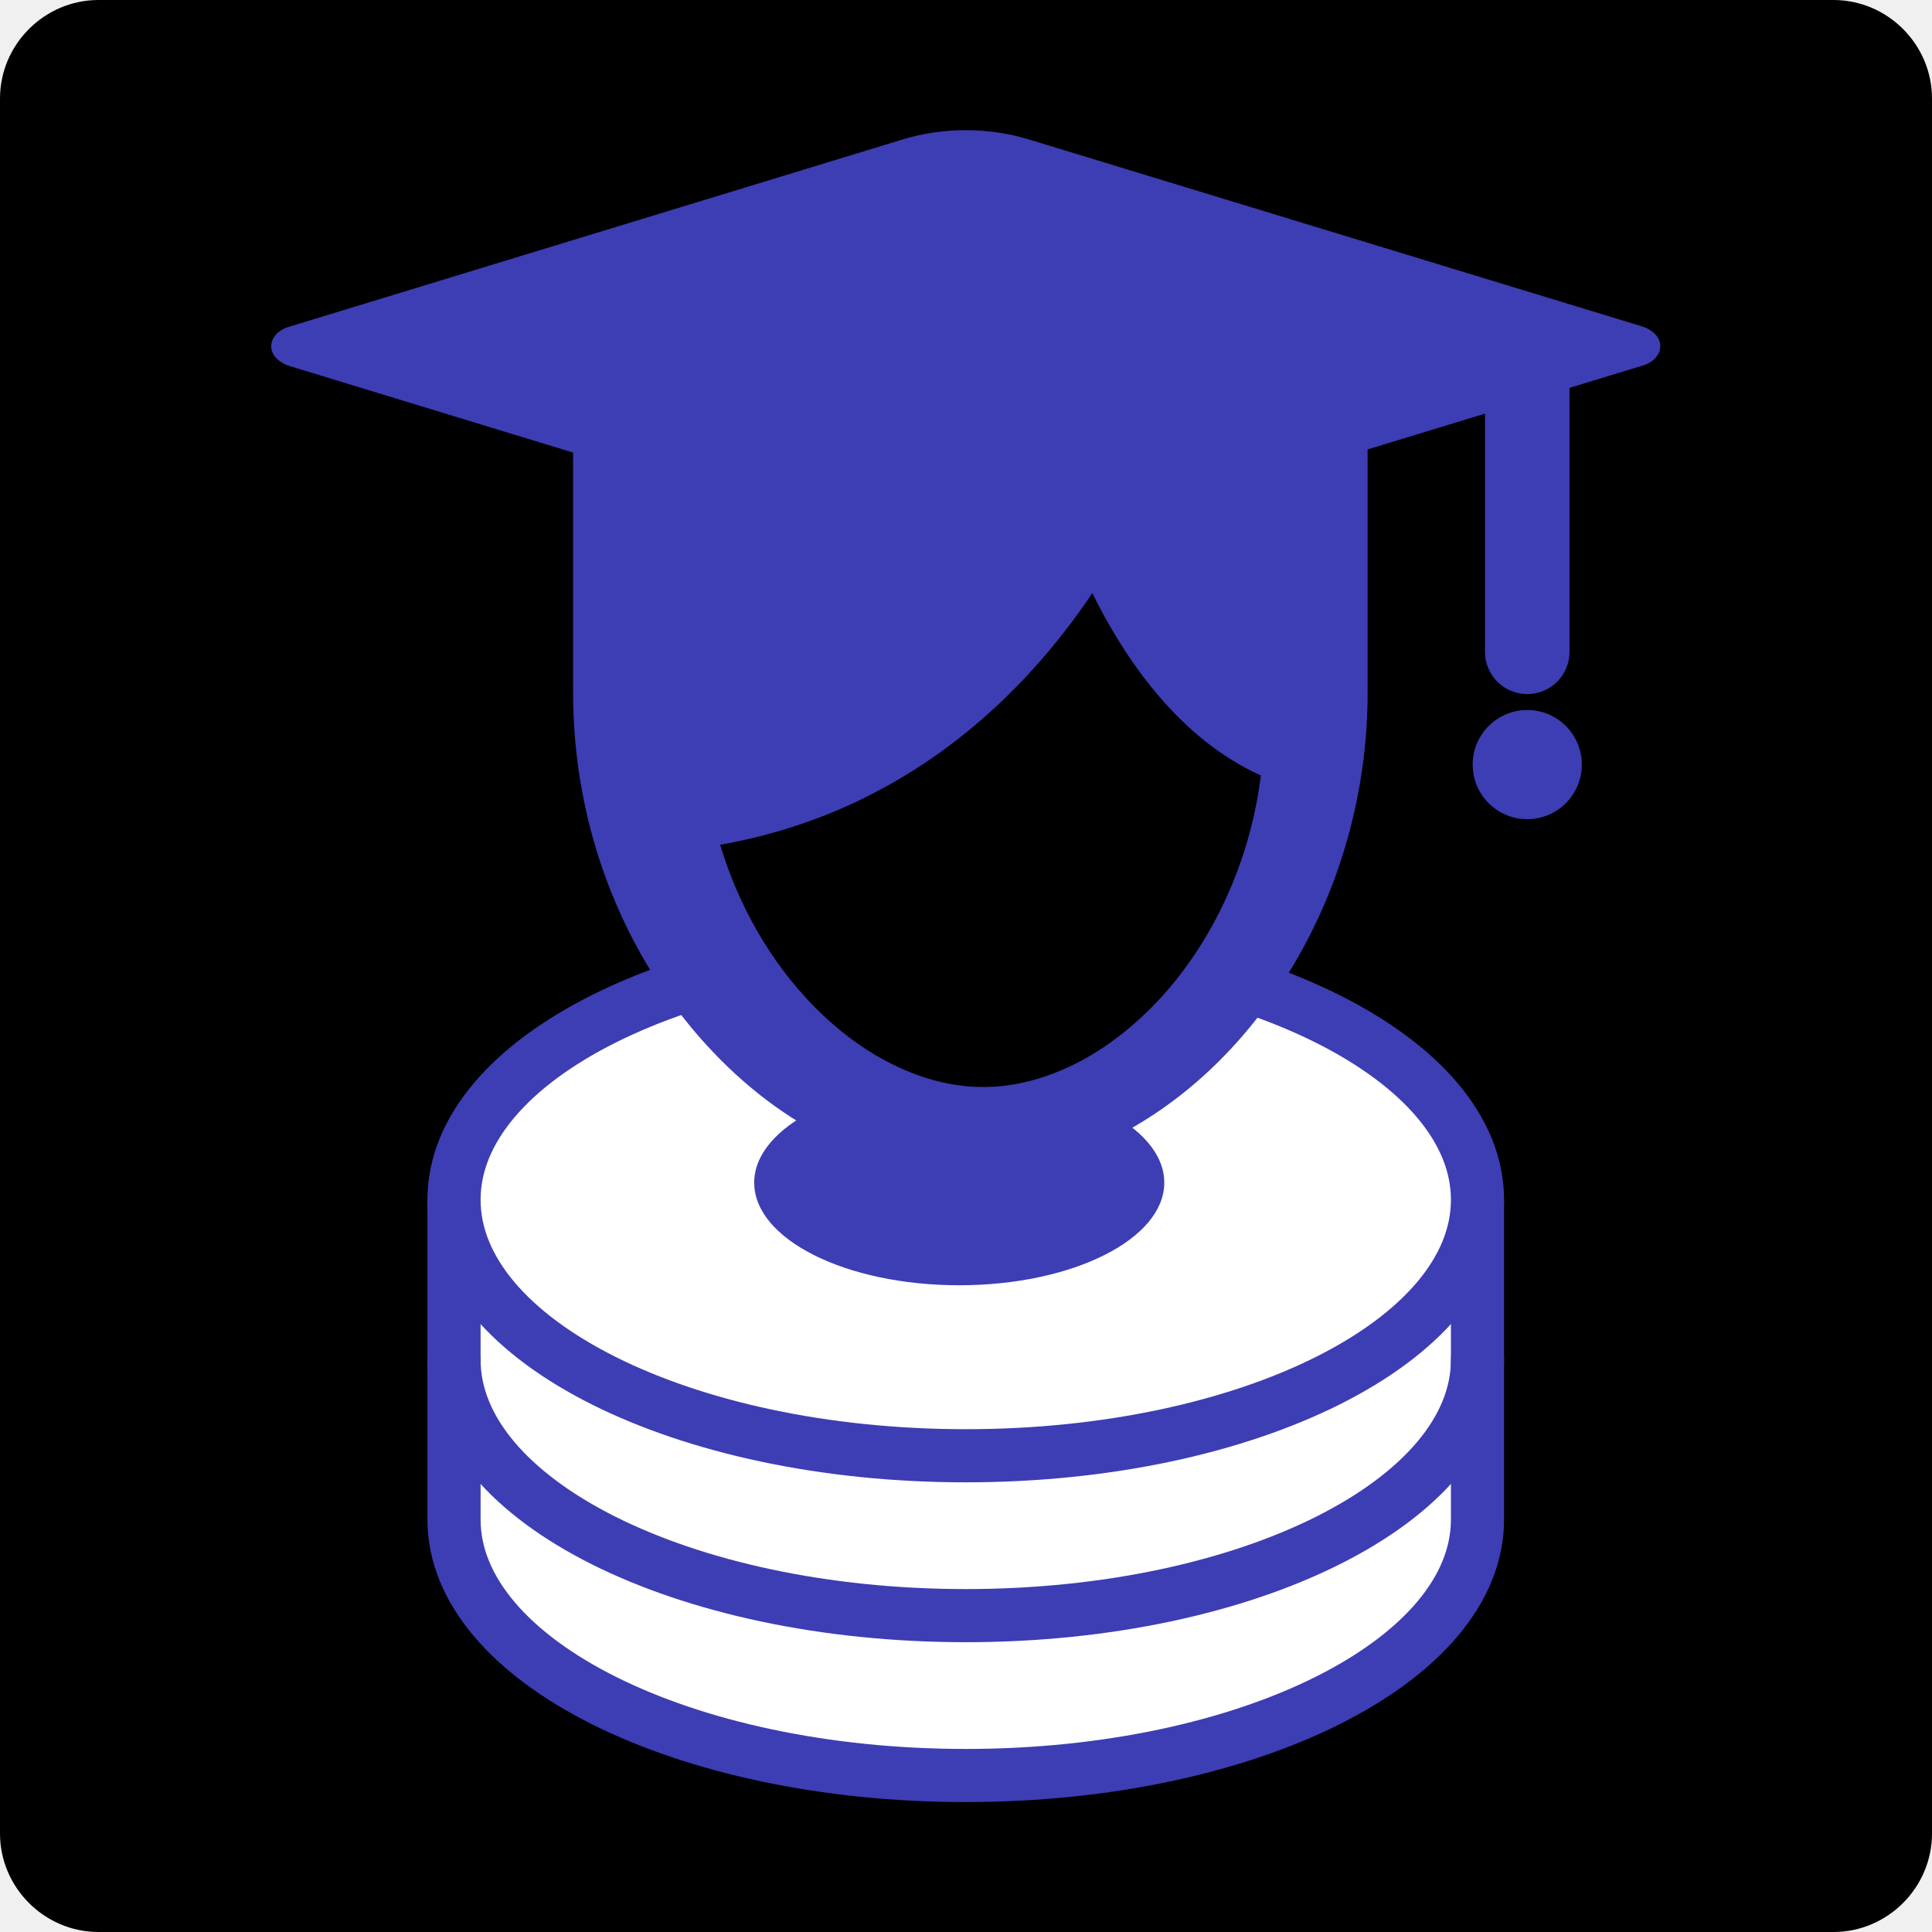
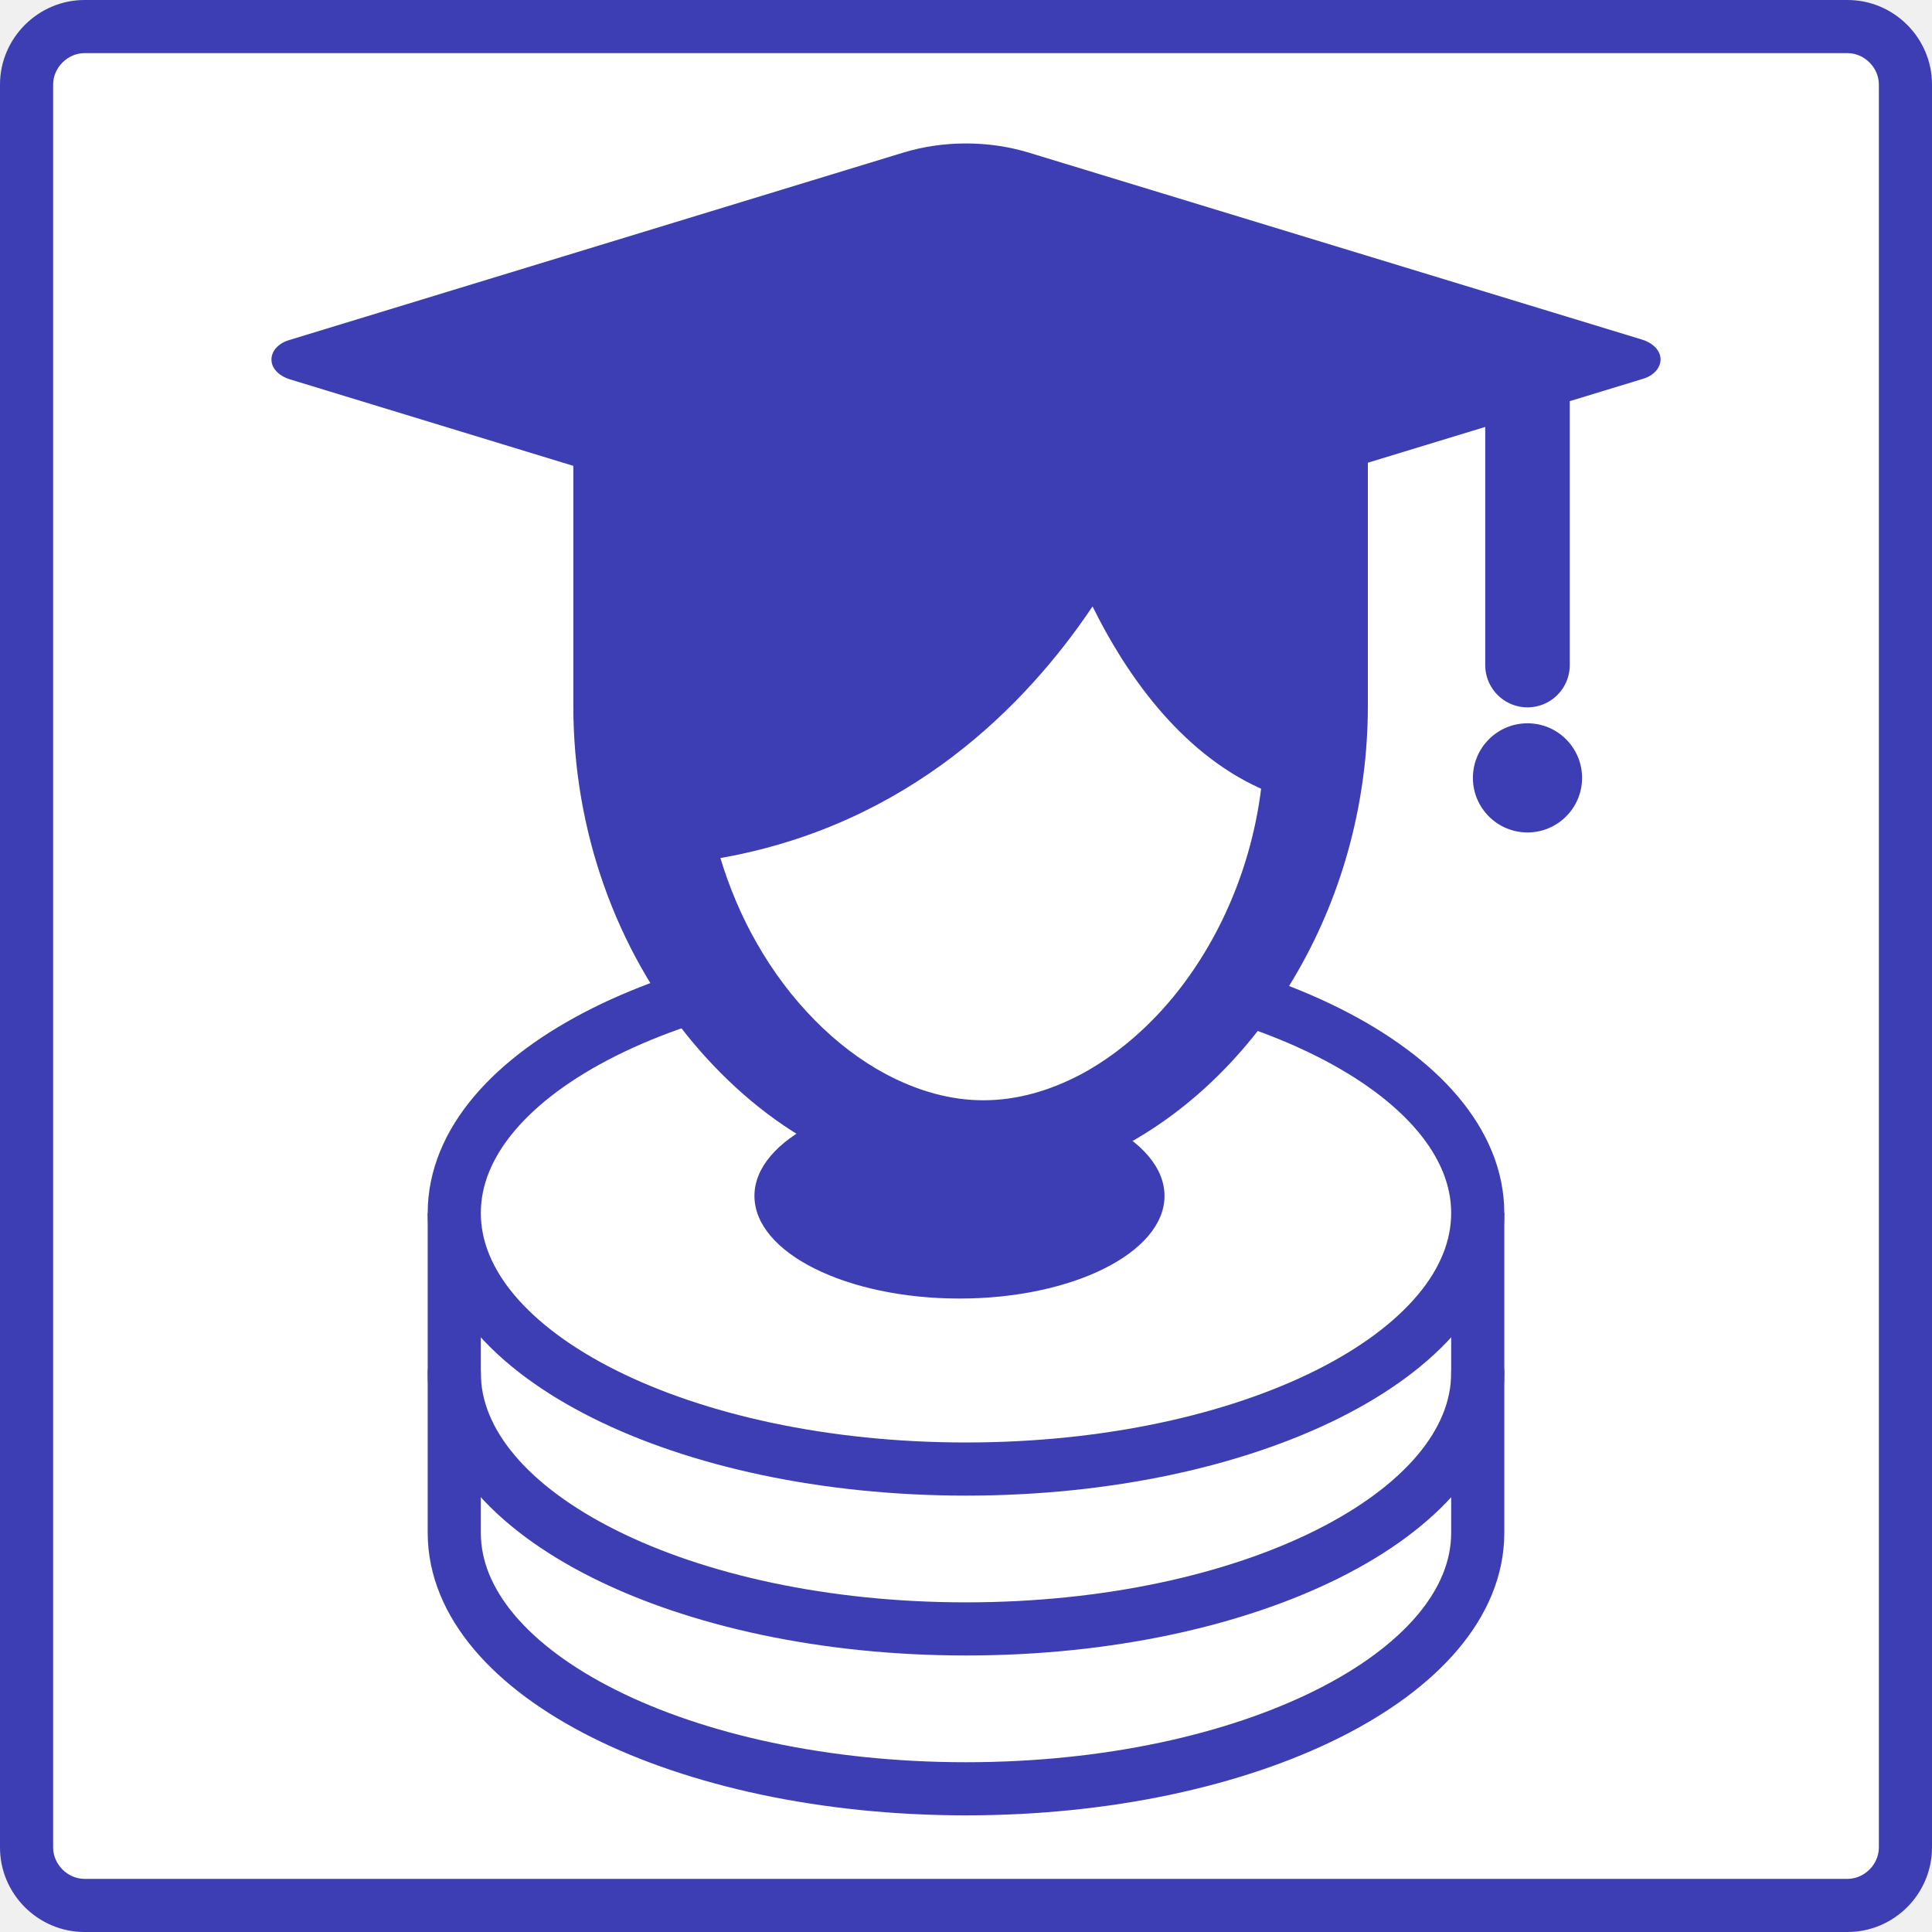
<svg xmlns="http://www.w3.org/2000/svg" version="1.1" id="Layer_1" x="0px" y="0px" viewBox="0 0 800 800" style="enable-background:new 0 0 800 800;" xml:space="preserve">
  <style type="text/css">
- 	.st1{fill:#FFFFFF;stroke:#3D3DB4;stroke-width:20;}
- 	.st2{fill:#3D3DB4;}
- 	.st3{fill:none;stroke:#3D3DB4;stroke-width:20;stroke-linecap:round;}
- 	.st4{display:none;}
- 	.st5{display:inline;}
- 	.st6{fill:url(#SVGID_1_);}
- 	.st7{display:inline;fill:none;stroke:#3D3DB4;stroke-width:20;stroke-linecap:round;stroke-miterlimit:10;}
- 	.st8{fill:#FFFFFF;stroke:#3D3DB4;stroke-width:22;}
- 	.st9{fill:none;stroke:#3D3DB4;stroke-width:22;stroke-linecap:round;}
- 	.st10{fill:none;stroke:#3D3DB4;stroke-width:20;stroke-linecap:round;stroke-linejoin:round;stroke-miterlimit:10;}
- 	.st11{fill:none;stroke:#3D3DB4;stroke-width:35;stroke-linecap:round;stroke-linejoin:round;stroke-miterlimit:10;}
+ 	.st0{fill:#FFFFFF;}
+ 	.st1{fill:#3D3DB4;}
+ 	.st2{fill:#FFFFFF;stroke:#3D3DB4;stroke-width:22;}
+ 	.st3{fill:none;stroke:#3D3DB4;stroke-width:22;stroke-linecap:round;}
+ 	.st4{fill:none;stroke:#3D3DB4;stroke-width:20;stroke-linecap:round;stroke-linejoin:round;stroke-miterlimit:10;}
+ 	.st5{fill:none;stroke:#3D3DB4;stroke-width:35;stroke-linecap:round;stroke-linejoin:round;stroke-miterlimit:10;}
</style>
-   <path class="st0" d="M759.2,800H40.8C18.4,800,0,781.6,0,759.2V40.8C0,18.4,18.4,0,40.8,0h718.4C781.6,0,800,18.4,800,40.8v718.4  C800,781.6,781.6,800,759.2,800z" />
-   <g id="Old">
-     <g id="Database_Outline">
-       <path d="M399.9,394.4c-117,0-211.9,47.5-211.9,106l0,0v132.4c0,58.5,94.8,106,211.9,106s211.9-47.5,211.9-106V500.4    C611.8,442,516.9,394.4,399.9,394.4z" />
-       <path class="st1" d="M611.8,500.4c0,58.5-94.8,106-211.9,106S188,558.9,188,500.4s94.8-106,211.9-106S611.8,442,611.8,500.4z" />
-       <path class="st2" d="M482.1,493.3c0,23.4-38,42.5-84.9,42.5s-84.9-19-84.9-42.5s38-42.5,84.9-42.5S482.1,469.9,482.1,493.3z" />
-       <path class="st3" d="M611.8,566.6c0,58.5-94.8,106-211.9,106S188,625,188,566.6" />
-     </g>
-     <g id="Natural_brain" class="st4">
-       <g class="st5">
-         <linearGradient id="SVGID_1_" gradientUnits="userSpaceOnUse" x1="399.948" y1="508.027" x2="399.948" y2="67.819">
-           <stop offset="0" style="stop-color:#FFFFFF" />
-           <stop offset="5.872645e-02" style="stop-color:#FFF3F3" />
-           <stop offset="0.164" style="stop-color:#FFD4D4" />
-           <stop offset="0.303" style="stop-color:#FFA2A2" />
-           <stop offset="0.47" style="stop-color:#FF5D5D" />
-           <stop offset="0.473" style="stop-color:#FF5C5C" />
-         </linearGradient>
-         <path class="st6" d="M626.6,302.1c-0.6-21.1-6.6-38.3-16.3-47.8c4.3-9.7,5.9-21.2,4.4-32.6c-1.5-11.9-6.3-22.5-13.1-29.8     c1.4-11.2-3.2-24.8-13.1-38c-10.6-14.2-28.3-28.2-46-31.1c-3.3-16.6-16.5-31.6-37.1-41.9c-14.4-7.3-31.3-11.6-47.4-12.3     c-17.8-0.8-32.9,2.8-43.6,10.4c-6,4.2-10.9,10-14.6,16.8c-3.7-6.9-8.5-12.7-14.5-16.8c-21.3-14.9-60.2-14.9-90.5-0.1     c-21.2,10.4-34.4,26-37.7,44.3c-19,3.8-37.7,19.7-48,34.2c-8.6,12.3-12.5,24.5-11,34.9c-14.4,17.2-17.7,42.8-8.4,62.9     c-9.9,11-15.5,26.4-16.2,44.2c-0.9,29.5,11.9,60.8,33.6,81.7c11.2,10.9,26,15.7,37.6,17.8c9.5,19.8,32,32.7,45.1,38.8     c15.9,7.4,36,13.1,52.7,13.1c2.7,0,5.3-0.2,7.7-0.4c4.3,17.8,10.1,31.1,17.6,40.4c9.2,11.4,21,17.2,35.2,17.2     c32.2,0,43.7-26.8,50.3-57.7c2.3,0.3,4.8,0.4,7.4,0.4c15,0,33.8-4.8,51.4-13.7c12.8-6.5,34.6-20.1,43.1-41.2     c13.6-2.6,26-7.3,36-13.7C618.5,364.9,627.4,329.4,626.6,302.1z" />
-       </g>
-       <g class="st5">
-         <path class="st2" d="M343.2,67.7c16.2,0,31.3,3.8,41.9,11.2c6,4.2,10.9,9.9,14.5,16.8c3.7-6.9,8.6-12.6,14.6-16.8     c9.9-6.9,23.3-10.5,39-10.5c1.5,0,3.1,0,4.8,0.1c16.2,0.7,33,5.1,47.4,12.3c20.6,10.3,33.8,25.3,37.1,41.9     c17.7,2.9,35.3,17,46,31.1c9.9,13.2,14.5,26.7,13.1,38c6.8,7.4,11.6,18,13.1,29.8c1.4,11.4-0.1,22.9-4.4,32.6     c9.8,9.4,15.7,26.6,16.3,47.8c0.8,27.4-8.1,62.8-35.5,80c-10.1,6.4-22.5,11-36,13.7c-8.5,21.2-30.3,34.8-43.1,41.2     c-17.6,8.9-36.3,13.7-51.4,13.7c-2.6,0-5-0.2-7.4-0.4c-6.6,30.9-18.1,57.7-50.3,57.7c-14.2,0-26-5.7-35.2-17.2     c-7.5-9.4-13.3-22.6-17.6-40.4c-2.4,0.4-5,0.4-7.7,0.4c-16.6,0-36.8-5.8-52.7-13.1c-13.1-6.1-35.6-18.9-45.1-38.8     c-11.7-2.1-26.4-6.8-37.6-17.8c-21.6-20.9-34.5-52.3-33.6-81.7c0.5-17.8,6.2-33.2,16.2-44.2c-9.3-20-6-45.7,8.4-62.9     c-1.4-10.4,2.3-22.6,11-34.9c10.2-14.5,28.9-30.4,48-34.2c3.3-18.3,16.5-33.9,37.7-44.3C309.7,71.4,327.1,67.7,343.2,67.7      M343.2,54.2c-18.7,0-38.1,4.5-54.6,12.6c-21.7,10.7-36.6,26.6-42.8,45.4c-20.8,7.1-38.4,24-47.9,37.5     c-9.2,13-13.8,26.2-13.7,38.5c-6.7,9.5-11,20.7-12.7,32.8c-1.4,11-0.5,21.9,2.7,32c-8.8,12.6-13.7,28.4-14.3,46.1     c-1,33.1,13.5,68.3,37.7,91.9c9.8,9.4,22.9,16.3,38.2,20c12.6,20.3,35.1,33,48.2,39.1c18.5,8.6,39.2,13.8,55.9,14.4     c4.5,14.5,10.1,26,17.2,34.9c11.7,14.5,27.5,22.3,45.7,22.3c19.2,0,34.6-7.6,45.6-22.7c6.4-8.7,11.3-19.8,15.3-34.6     c16.7-0.6,36.3-6,54.2-15.1c12.8-6.5,34.8-20,46.4-41.6c12.6-3.1,24.2-7.9,33.9-14c14.9-9.3,26.6-24.2,33.8-42.7     c5.7-14.8,8.5-32.2,8.1-49c-0.6-20.5-5.7-37.8-14.5-50.1c3-10,3.9-20.9,2.4-31.6c-1.6-12.4-6.1-23.8-12.8-32.7     c-0.2-13.2-5.7-27.8-16.1-41.5c-9.9-13.2-26.7-28.2-46-34.3c-6.4-17.2-20.9-32.2-41.9-42.7c-16.1-8.1-34.8-12.9-52.9-13.7     c-1.8-0.1-3.6-0.1-5.3-0.1c-18.5,0-34.6,4.5-46.7,13c-2.4,1.7-4.7,3.6-6.8,5.7c-2.2-2.1-4.4-4-6.8-5.7     C380.3,59.1,362.7,54.2,343.2,54.2L343.2,54.2z" />
-       </g>
-       <path class="st7" d="M250.3,391.5c12.6,35.4,81.5,58.3,106,49" />
-       <path class="st7" d="M549,388.6c-10.6,37.2-76.7,61.4-102,51.9" />
-       <path class="st7" d="M314.4,379.4c13.1,9.3,35.7,30.6,41.9,61.1c8.4,41.2,23.5,59.3,46.7,59.3c23.2,0,35.8-15,44-59.3    c4.7-25.5,12.8-58.5,39.8-58.5" />
-       <path class="st7" d="M199.5,256.6c-29.2,25-21.8,84.8,13.1,118.6c9.7,9.4,23.6,14.5,37.7,16.3c22.6,2.9,47.3-2.6,64.1-11.8    c10.3-5.7,17.7-12.8,19.7-20.2" />
-       <path class="st7" d="M294.5,155.8c5.6-10.5,17.8-16.4,30.1-7.4s6.6,30.4,11.8,43.7c5.2,13.3,31.3,20.7,45.1,5.6    c8.4-9.2,19-39.9,18.3-67.8c-0.4-18.2-6.1-35.3-19.2-44.5c-33.2-23.4-114.1-3.6-116.3,44.8c-28.3,1-65.1,40.5-57.5,64.3    c-14.8,14.8-19.8,42.2-7.2,62c31-12.1,19.2,14.7,30.1,47.1c11,32.6,62.8,26.7,75.4,31.4c12.7,4.8,17.3,16.3,29,24.2    c10.7,7.3,22.5,12.1,34.3,7.6c24.7-9.4,30.7-70.6,12.2-95.5" />
-       <path class="st7" d="M309.8,251c-4.2,1.5-15.4,17.3-29,13.2" />
-       <path class="st7" d="M241.7,227.2c-2.1-9.7,3.2-18.5,9.6-25c11.8-9.6,30.7-7.8,41.4,1.6c10.7,9.4,10.2,27.2,17.1,47.2    c4.9,14.4,12.5,24.8,19.2,30.6c19.4,17,43.9,0.5,51.7-10.1c7.8-10.7,6.6-56.9,0.8-73.8" />
-       <path class="st7" d="M599.9,256.6c25.8,14.2,27.9,92.9-13.1,118.6c-11,6.9-24.2,11.3-37.8,13.4c-24.9,3.9-44,2.2-62.2-6.5    c-7.9-3.8-21.2-17.3-22.9-23.7" />
-       <path class="st7" d="M505,155.8c-5.6-10.5-17.8-16.4-30.1-7.4s-6.6,30.4-11.8,43.7c-5.2,13.3-31.3,20.7-45.1,5.6    c-8.3-9.2-18.9-40-18.3-67.8c0.4-18.4,6-35.2,19.2-44.5c33.2-23.4,115.1,0.9,116.3,44.8c28.4-0.8,65.1,40.5,57.5,64.3    c15,12.1,19.8,42.2,7.2,62c-31-12.1-14.5,16.7-30.1,47.1c-15.8,30.8-59.4,22.8-75.4,31.4c-8.1,4.3-18.6,15.2-30.4,23.3    c-10.1,6.9-21.4,11.8-32.9,8.6c-26-7.1-31.6-65.1-12.2-95.5" />
-       <path class="st7" d="M489.7,251.5c4.2,1.5,15.7,16.9,29.3,12.8" />
-       <path class="st7" d="M558.1,227.2c2.1-9.7-3.2-18.5-9.6-25c-11.8-9.6-31.8-7.8-41.4,1.6c-9.6,9.4-10.4,27.6-17.3,47.7    c-4.9,14.3-12.3,24.5-18.9,30.2c-19.8,17-43.9,0.5-51.7-10.1c-7.8-10.7-6.6-56.9-0.8-73.8" />
-     </g>
+   <g id="Bg">
+     <path class="st0" d="M35,789c-13.2,0-24-10.8-24-24V35c0-13.2,10.8-24,24-24h730c13.2,0,24,10.8,24,24v730c0,13.2-10.8,24-24,24H35   z" />
+     <path class="st1" d="M765,22c7,0,13,6,13,13v730c0,7-6,13-13,13H35c-7,0-13-6-13-13V35c0-7,6-13,13-13H765 M765,0H35   C15.8,0,0,15.8,0,35v730c0,19.3,15.8,35,35,35h730c19.3,0,35-15.8,35-35V35C800,15.8,784.3,0,765,0L765,0z" />
  </g>
  <g id="Database_1_">
-     <path class="st8" d="M188,496.8v132.4c0,58.5,94.8,106,211.9,106s211.9-47.5,211.9-106V496.8" />
-     <path class="st9" d="M611.8,563c0,58.5-94.8,106-211.9,106S188,621.5,188,563" />
-     <path class="st8" d="M611.8,496.8c0,58.5-94.8,106-211.9,106S188,555.3,188,496.8s94.8-106,211.9-106S611.8,438.4,611.8,496.8z" />
-     <path class="st2" d="M482.1,489.7c0,23.4-38,42.5-84.9,42.5s-84.9-19-84.9-42.5c0-23.4,38-42.5,84.9-42.5S482.1,466.3,482.1,489.7z   " />
-     <path class="st10" d="M383.2,558.3" />
-     <line class="st11" x1="632.4" y1="159.7" x2="632.4" y2="269.9" />
-     <circle class="st2" cx="632.4" cy="316.6" r="22.6" />
+     <path class="st2" d="M188.1,502.3v132.4c0,58.5,94.8,106,211.9,106s211.9-47.5,211.9-106V502.3" />
+     <path class="st3" d="M611.9,568.5c0,58.5-94.8,106-211.9,106s-211.9-47.5-211.9-106" />
+     <path class="st2" d="M611.9,502.3c0,58.5-94.8,106-211.9,106s-211.9-47.5-211.9-106s94.8-106,211.9-106S611.9,443.9,611.9,502.3z" />
+     <path class="st1" d="M482.2,495.2c0,23.4-38,42.5-84.9,42.5s-84.9-19-84.9-42.5c0-23.4,38-42.5,84.9-42.5S482.2,471.8,482.2,495.2z   " />
+     <path class="st4" d="M383.3,563.8" />
  </g>
-   <g id="Layer_2_1_">
-     <path class="st2" d="M680.1,151.4c4.5-1.3,7.4-4.5,7.4-8.1c0-3.5-2.9-6.6-7.4-8.1L425.9,57.7c-8.2-2.5-17-3.8-26-3.8   c-9,0-17.8,1.3-26,3.8l-254.2,77.6c-4.5,1.3-7.4,4.5-7.4,8.1c0,3.5,2.9,6.6,7.4,8.1l117.6,35.9v99.4c0,51.4,17.5,100.8,49.2,139   c15.3,18.3,32.8,33,52.1,43.3c20.6,11,41.8,16.6,63.2,16.6s42.7-5.6,63.2-16.6c29.1-15.6,54.2-40.8,72.4-72.6   c18.9-33,28.9-71,28.9-109.7V186.1L680.1,151.4z" />
-     <path class="st0" d="M407.1,450.1c-13.4,0-27-3.7-40.5-10.9c-20.8-11.1-39.8-30.4-53.3-54.1c-6.3-11-11.3-22.8-15.1-35.3   C376.5,336,425,286.3,452.3,245.6c13.2,26.8,35.7,60.2,69.8,75.5c-4,32.2-17.1,62.9-36.7,86.6c-11.1,13.4-24.2,24.3-37.8,31.6   C434.1,446.4,420.6,450.1,407.1,450.1z" />
+   <g id="Student">
+     <path class="st1" d="M680.2,156.9c4.5-1.3,7.4-4.5,7.4-8.1c0-3.5-2.9-6.6-7.4-8.1L426,63.2c-8.2-2.5-17-3.8-26-3.8   s-17.8,1.3-26,3.8l-254.2,77.6c-4.5,1.3-7.4,4.5-7.4,8.1c0,3.5,2.9,6.6,7.4,8.1l117.6,35.9v99.4c0,51.4,17.5,100.8,49.2,139   c15.3,18.3,32.8,33,52.1,43.3c20.6,11,41.8,16.6,63.2,16.6s42.7-5.6,63.2-16.6c29.1-15.6,54.2-40.8,72.4-72.6   c18.9-33,28.9-71,28.9-109.7V191.6L680.2,156.9z" />
+     <path class="st0" d="M407.2,455.6c-13.4,0-27-3.7-40.5-10.9c-20.8-11.1-39.8-30.4-53.3-54.1c-6.3-11-11.3-22.8-15.1-35.3   c78.3-13.8,126.8-63.5,154.1-104.2c13.2,26.8,35.7,60.2,69.8,75.5c-4,32.2-17.1,62.9-36.7,86.6c-11.1,13.4-24.2,24.3-37.8,31.6   C434.2,451.9,420.7,455.6,407.2,455.6z" />
+     <line class="st5" x1="632.5" y1="165.2" x2="632.5" y2="275.4" />
+     <circle class="st1" cx="632.5" cy="322.1" r="22.6" />
  </g>
-   <g id="Layer_4">
- </g>
</svg>
